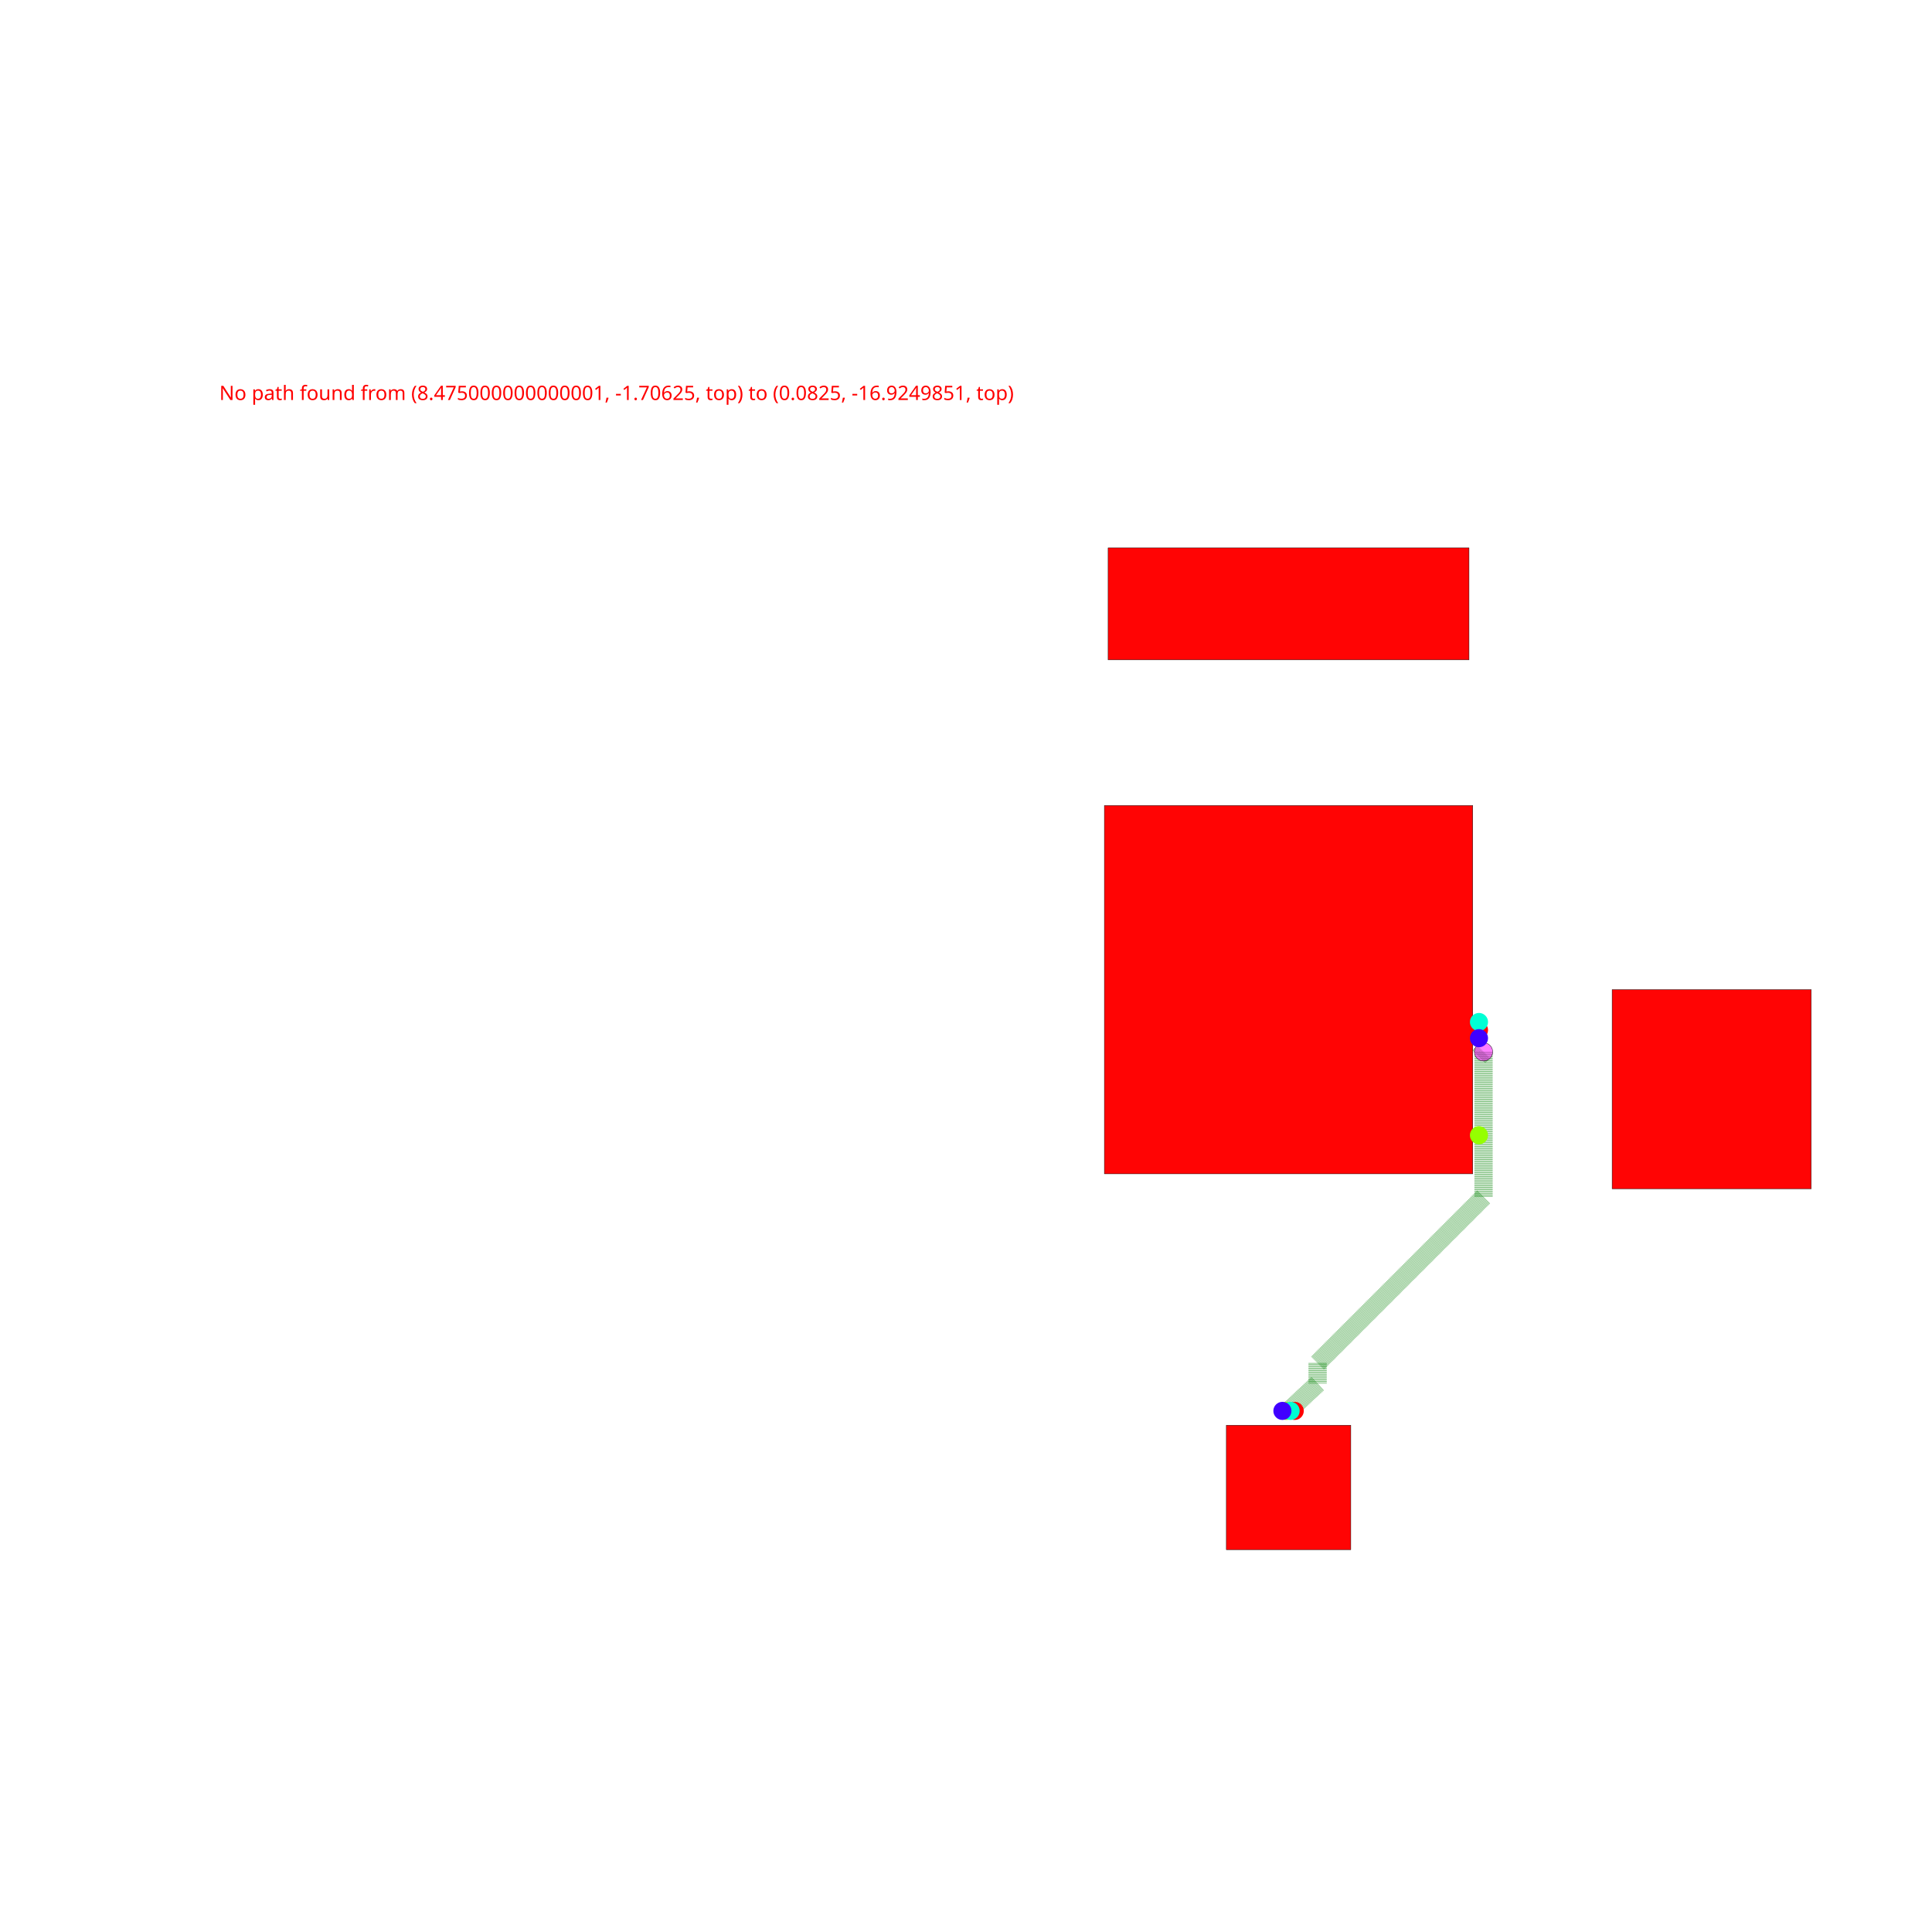
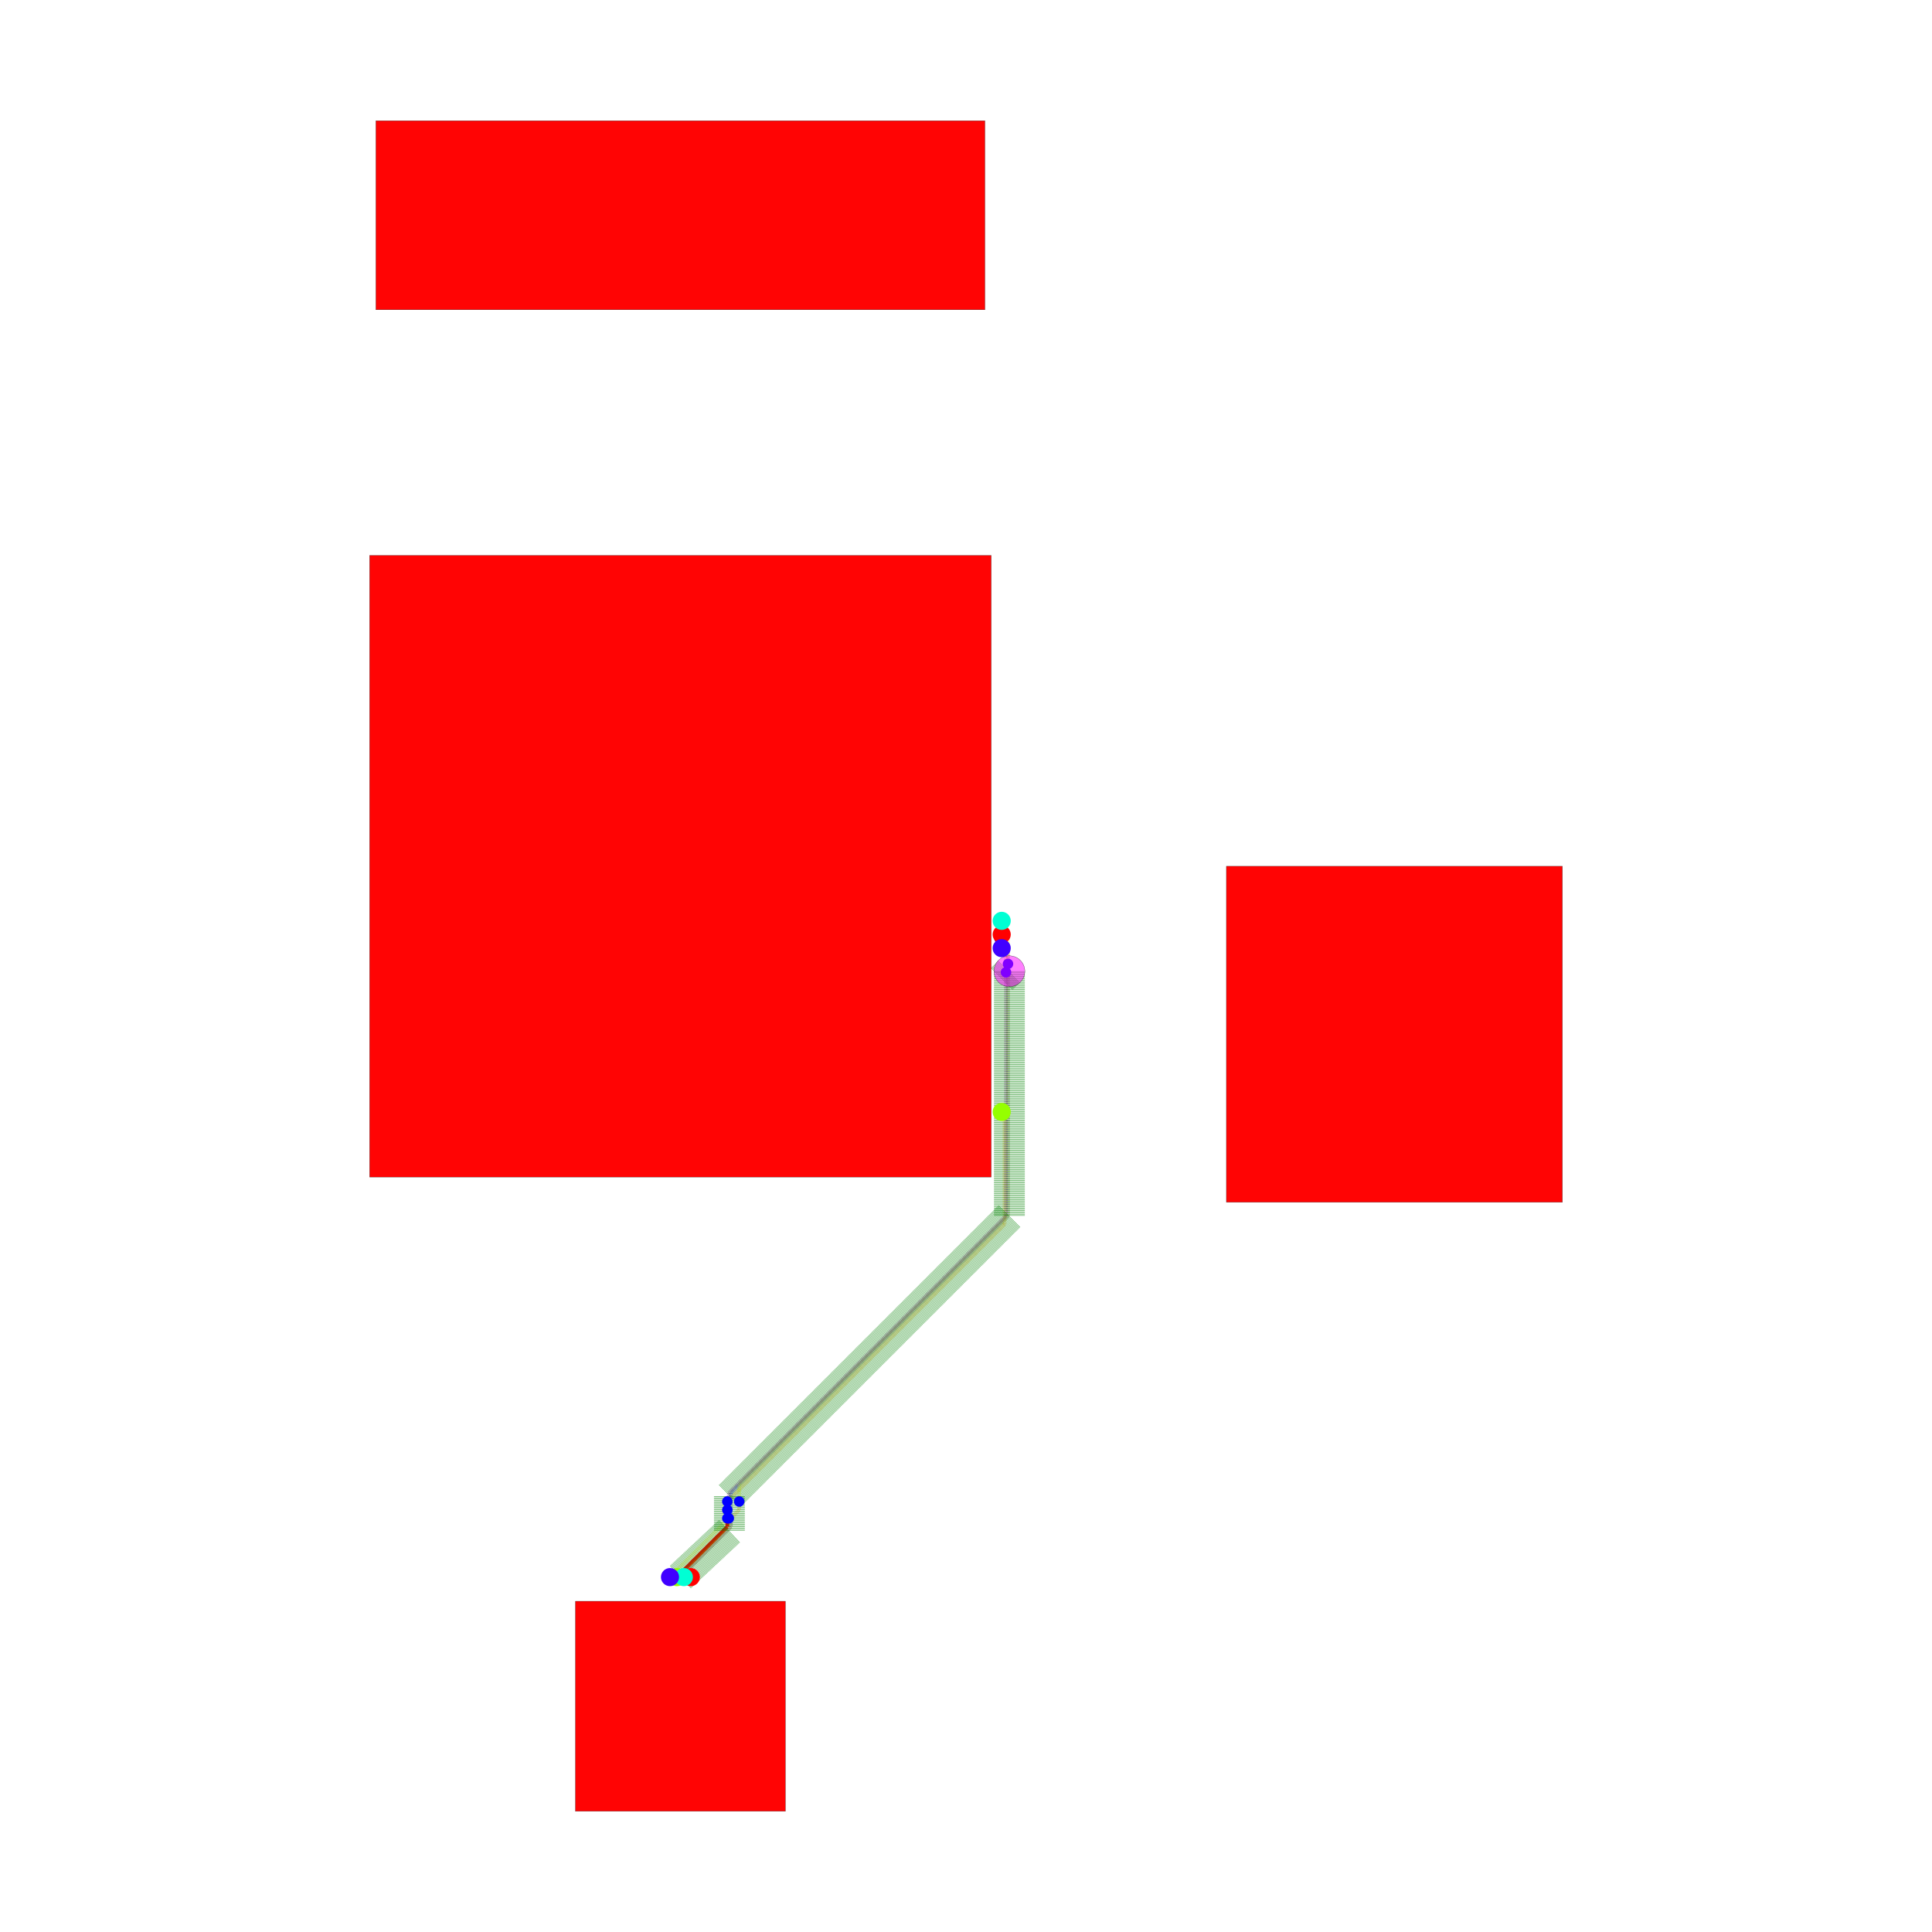
<svg xmlns="http://www.w3.org/2000/svg" width="640" height="640" viewBox="0 0 640 640">
  <rect width="100%" height="100%" fill="white" />
  <g>
-     <polyline data-points="7.65,-2.68125 7.833333333333336,-2.5" data-type="line" data-label="usb-otg coarse corridor" points="489.929,349.94 491.441,348.445" fill="none" stroke="rgba(0, 128, 0, 0.6)" stroke-width="6.06" stroke-dasharray="0.2 0.2" />
+     <polyline data-points="7.65,-1.625 7.600000000000001,-1.7249851000000014" data-type="line" data-label="source_trace_216" points="331.826,309.565 331.13,310.956" fill="none" stroke="rgba(255, 165, 0, 0.5)" stroke-width="1.252" stroke-dasharray="0.2 0.2" />
  </g>
  <g>
-     <polyline data-points="7.833333333333336,-2.5 7.833333333333336,-8.333333333333332" data-type="line" data-label="usb-otg coarse corridor" points="491.441,348.445 491.441,396.541" fill="none" stroke="rgba(0, 128, 0, 0.6)" stroke-width="6.06" stroke-dasharray="0.2 0.2" />
+     <polyline data-points="7.600000000000001,-1.7249851000000014 7.800000000000001,-1.9249851000000007" data-type="line" data-label="source_trace_216" points="331.13,310.956 333.913,313.739" fill="none" stroke="rgba(128, 0, 128, 0.5)" stroke-width="1.252" stroke-dasharray="0.2 0.2" />
  </g>
  <g>
-     <polyline data-points="7.833333333333336,-8.333333333333332 1.1666666666666679,-15" data-type="line" data-label="usb-otg coarse corridor" points="491.441,396.541 436.474,451.508" fill="none" stroke="rgba(0, 128, 0, 0.6)" stroke-width="6.06" stroke-dasharray="0.2 0.2" />
+     <polyline data-points="7.800000000000001,-1.9249851000000007 7.800000000000001,-2.3249850999999992" data-type="line" data-label="source_trace_216" points="333.913,313.739 333.913,319.304" fill="none" stroke="rgba(128, 0, 128, 0.5)" stroke-width="1.252" stroke-dasharray="0.2 0.2" />
  </g>
  <g>
-     <polyline data-points="1.1666666666666679,-15 1.1666666666666679,-15.833333333333332" data-type="line" data-label="usb-otg coarse corridor" points="436.474,451.508 436.474,458.378" fill="none" stroke="rgba(0, 128, 0, 0.6)" stroke-width="6.06" stroke-dasharray="0.2 0.2" />
+     <polyline data-points="7.800000000000001,-2.3249850999999992 7.800000000000001,-8.3249851" data-type="line" data-label="source_trace_216" points="333.913,319.304 333.913,402.782" fill="none" stroke="rgba(0, 0, 255, 0.5)" stroke-width="1.252" stroke-dasharray="0.2 0.2" />
  </g>
  <g>
-     <polyline data-points="1.1666666666666679,-15.833333333333332 0,-16.9249851" data-type="line" data-label="usb-otg coarse corridor" points="436.474,458.378 426.855,467.379" fill="none" stroke="rgba(0, 128, 0, 0.6)" stroke-width="6.06" stroke-dasharray="0.2 0.2" />
+     <polyline data-points="7.800000000000001,-8.3249851 1.2000000000000002,-14.9249851" data-type="line" data-label="source_trace_216" points="333.913,402.782 242.087,494.608" fill="none" stroke="rgba(0, 0, 255, 0.5)" stroke-width="1.252" stroke-dasharray="0.2 0.2" />
  </g>
  <g>
-     <rect data-type="rect" data-label="U1" data-x="0" data-y="0" x="365.842" y="266.82" width="122.026" height="122.026" fill="rgba(255, 0, 0, 0.984)" stroke="black" stroke-width="0.121" />
+     <polyline data-points="1.2000000000000002,-14.9249851 1.2000000000000002,-15.724985100000001" data-type="line" data-label="source_trace_216" points="242.087,494.608 242.087,505.739" fill="none" stroke="rgba(0, 0, 255, 0.5)" stroke-width="1.252" stroke-dasharray="0.2 0.2" />
  </g>
  <g>
-     <rect data-type="rect" data-label="U2" data-x="17" data-y="-4" x="534.04" y="327.833" width="65.96" height="65.96" fill="rgba(255, 0, 0, 0.984)" stroke="black" stroke-width="0.121" />
+     <polyline data-points="1.2000000000000002,-15.724985100000001 0.20000000000000018,-16.7249851" data-type="line" data-label="source_trace_216" points="242.087,505.739 228.174,519.652" fill="none" stroke="rgba(0, 0, 255, 0.5)" stroke-width="1.252" stroke-dasharray="0.2 0.2" />
  </g>
  <g>
-     <rect data-type="rect" data-label="J1" data-x="0" data-y="-20" x="406.243" y="472.12" width="41.225" height="41.225" fill="rgba(255, 0, 0, 0.984)" stroke="black" stroke-width="0.121" />
+     <polyline data-points="0.20000000000000018,-16.7249851 0.20000000000000018,-16.9249851" data-type="line" data-label="source_trace_216" points="228.174,519.652 228.174,522.435" fill="none" stroke="rgba(0, 0, 255, 0.5)" stroke-width="1.252" stroke-dasharray="0.2 0.2" />
  </g>
  <g>
-     <rect data-type="rect" data-label="J2" data-x="0" data-y="15.5" x="367.079" y="181.484" width="119.552" height="37.102" fill="rgba(255, 0, 0, 0.984)" stroke="black" stroke-width="0.121" />
+     <polyline data-points="0.20000000000000018,-16.9249851 0.2475,-16.9249851" data-type="line" data-label="source_trace_216" points="228.174,522.435 228.835,522.435" fill="none" stroke="red" stroke-width="1.252" />
  </g>
  <g>
-     <rect data-type="rect" data-label="source_trace_216, source_trace_216-start" data-x="7.65" data-y="-1.625" x="489.311" y="340.612" width="1.237" height="1.237" fill="rgba(255, 0, 0, 0.5)" stroke="black" stroke-width="0.121" />
+     <polyline data-points="7.65,-5.85 7.717500000000001,-5.924985100000001" data-type="line" data-label="source_trace_217" points="331.826,368.348 332.765,369.391" fill="none" stroke="rgba(255, 165, 0, 0.5)" stroke-width="1.252" stroke-dasharray="0.2 0.2" />
  </g>
  <g>
-     <rect data-type="rect" data-label="source_trace_216, source_trace_216-end" data-x="0.2475" data-y="-16.9249851" x="428.277" y="466.761" width="1.237" height="1.237" fill="rgba(255, 0, 0, 0.5)" stroke="black" stroke-width="0.121" />
+     <polyline data-points="7.717500000000001,-5.924985100000001 7.717500000000001,-8.5249851" data-type="line" data-label="source_trace_217" points="332.765,369.391 332.765,405.565" fill="none" stroke="rgba(255, 165, 0, 0.5)" stroke-width="1.252" stroke-dasharray="0.2 0.2" />
  </g>
  <g>
-     <rect data-type="rect" data-label="source_trace_217, source_trace_217-start" data-x="7.65" data-y="-5.85" x="489.311" y="375.448" width="1.237" height="1.237" fill="rgba(255, 0, 0, 0.5)" stroke="black" stroke-width="0.121" />
+     <polyline data-points="7.717500000000001,-8.5249851 1.1175000000000002,-15.1249851" data-type="line" data-label="source_trace_217" points="332.765,405.565 240.939,497.391" fill="none" stroke="rgba(255, 165, 0, 0.5)" stroke-width="1.252" stroke-dasharray="0.2 0.2" />
  </g>
  <g>
-     <rect data-type="rect" data-label="source_trace_217, source_trace_217-end" data-x="-0.0825" data-y="-16.9249851" x="425.557" y="466.761" width="1.237" height="1.237" fill="rgba(255, 0, 0, 0.5)" stroke="black" stroke-width="0.121" />
+     <polyline data-points="1.1175000000000002,-15.1249851 1.1175000000000002,-15.3249851" data-type="line" data-label="source_trace_217" points="240.939,497.391 240.939,500.174" fill="none" stroke="rgba(255, 255, 0, 0.5)" stroke-width="1.252" stroke-dasharray="0.2 0.2" />
  </g>
  <g>
-     <rect data-type="rect" data-label="source_trace_218, source_trace_218-start" data-x="7.65" data-y="-1.3" x="489.311" y="337.933" width="1.237" height="1.237" fill="rgba(255, 0, 0, 0.5)" stroke="black" stroke-width="0.121" />
+     <polyline data-points="1.1175000000000002,-15.3249851 1.1175000000000002,-15.5249851" data-type="line" data-label="source_trace_217" points="240.939,500.174 240.939,502.956" fill="none" stroke="rgba(0, 128, 0, 0.5)" stroke-width="1.252" stroke-dasharray="0.2 0.2" />
  </g>
  <g>
-     <rect data-type="rect" data-label="source_trace_218, source_trace_218-end" data-x="0.0825" data-y="-16.9249851" x="426.917" y="466.761" width="1.237" height="1.237" fill="rgba(255, 0, 0, 0.5)" stroke="black" stroke-width="0.121" />
+     <polyline data-points="1.1175000000000002,-15.5249851 1.1175000000000002,-15.724985100000001" data-type="line" data-label="source_trace_217" points="240.939,502.956 240.939,505.739" fill="none" stroke="red" stroke-width="1.252" />
  </g>
  <g>
-     <rect data-type="rect" data-label="source_trace_219, source_trace_219-start" data-x="7.65" data-y="-1.95" x="489.311" y="343.292" width="1.237" height="1.237" fill="rgba(255, 0, 0, 0.5)" stroke="black" stroke-width="0.121" />
+     <polyline data-points="1.1175000000000002,-15.724985100000001 -0.0825,-16.9249851" data-type="line" data-label="source_trace_217" points="240.939,505.739 224.243,522.435" fill="none" stroke="red" stroke-width="1.252" />
  </g>
  <g>
-     <rect data-type="rect" data-label="source_trace_219, source_trace_219-end" data-x="-0.2475" data-y="-16.9249851" x="424.196" y="466.761" width="1.237" height="1.237" fill="rgba(255, 0, 0, 0.5)" stroke="black" stroke-width="0.121" />
-   </g>
-   <circle data-type="circle" data-label="" data-x="7.833333333333336" data-y="-2.5" cx="491.441" cy="348.445" r="3.03" fill="rgba(255, 0, 255, 0.5)" stroke="black" stroke-width="0.121" />
-   <text data-type="text" data-label="No path found from (8.475000000000001, -1.70625, top) to (0.0825, -16.9249851, top)" data-x="-27" data-y="24" x="204.24" y="129.953" fill="red" font-size="6.596" font-family="sans-serif" text-anchor="middle" dominant-baseline="central">No path found from (8.475000000000001, -1.70625, top) to (0.0825, -16.9249851, top)</text>
-   <g>
-     <circle data-type="point" data-label="source_trace_216 source_trace_216 inner3" data-x="7.65" data-y="-1.625" cx="489.929" cy="341.231" r="3" fill="hsl(0, 100%, 50%)" />
+     <polyline data-points="7.65,-1.3 7.600000000000001,-1.3249850999999992" data-type="line" data-label="source_trace_218" points="331.826,305.043 331.13,305.391" fill="none" stroke="rgba(255, 165, 0, 0.5)" stroke-width="1.252" stroke-dasharray="0.2 0.2" />
  </g>
  <g>
-     <circle data-type="point" data-label="source_trace_216 source_trace_216 top" data-x="0.2475" data-y="-16.9249851" cx="428.896" cy="467.379" r="3" fill="hsl(0, 100%, 50%)" />
+     <polyline data-points="7.600000000000001,-1.3249850999999992 7.800000000000001,-1.5249850999999985" data-type="line" data-label="source_trace_218" points="331.13,305.391 333.913,308.174" fill="none" stroke="rgba(255, 255, 0, 0.5)" stroke-width="1.252" stroke-dasharray="0.2 0.2" />
  </g>
  <g>
-     <circle data-type="point" data-label="source_trace_217 source_trace_217 inner3" data-x="7.65" data-y="-5.85" cx="489.929" cy="376.066" r="3" fill="hsl(85, 100%, 50%)" />
+     <polyline data-points="7.800000000000001,-1.5249850999999985 7.800000000000001,-8.3249851" data-type="line" data-label="source_trace_218" points="333.913,308.174 333.913,402.782" fill="none" stroke="rgba(255, 255, 0, 0.5)" stroke-width="1.252" stroke-dasharray="0.2 0.2" />
  </g>
  <g>
-     <circle data-type="point" data-label="source_trace_217 source_trace_217 top" data-x="-0.0825" data-y="-16.9249851" cx="426.175" cy="467.379" r="3" fill="hsl(85, 100%, 50%)" />
+     <polyline data-points="7.800000000000001,-8.3249851 1.4000000000000004,-14.724985100000001" data-type="line" data-label="source_trace_218" points="333.913,402.782 244.87,491.826" fill="none" stroke="rgba(255, 255, 0, 0.5)" stroke-width="1.252" stroke-dasharray="0.2 0.2" />
  </g>
  <g>
-     <circle data-type="point" data-label="source_trace_218 source_trace_218 inner3" data-x="7.65" data-y="-1.3" cx="489.929" cy="338.551" r="3" fill="hsl(170, 100%, 50%)" />
+     <polyline data-points="1.4000000000000004,-14.724985100000001 1.4000000000000004,-15.1249851" data-type="line" data-label="source_trace_218" points="244.87,491.826 244.87,497.391" fill="none" stroke="rgba(255, 255, 0, 0.5)" stroke-width="1.252" stroke-dasharray="0.2 0.2" />
  </g>
  <g>
-     <circle data-type="point" data-label="source_trace_218 source_trace_218 top" data-x="0.0825" data-y="-16.9249851" cx="427.535" cy="467.379" r="3" fill="hsl(170, 100%, 50%)" />
+     <polyline data-points="1.4000000000000004,-15.1249851 1.4000000000000004,-15.3249851" data-type="line" data-label="source_trace_218" points="244.87,497.391 244.87,500.174" fill="none" stroke="rgba(255, 165, 0, 0.5)" stroke-width="1.252" stroke-dasharray="0.2 0.2" />
  </g>
  <g>
-     <circle data-type="point" data-label="source_trace_219 source_trace_219 inner3" data-x="7.65" data-y="-1.95" cx="489.929" cy="343.91" r="3" fill="hsl(255, 100%, 50%)" />
+     <polyline data-points="1.4000000000000004,-15.3249851 1.2000000000000002,-15.5249851" data-type="line" data-label="source_trace_218" points="244.87,500.174 242.087,502.956" fill="none" stroke="rgba(255, 165, 0, 0.5)" stroke-width="1.252" stroke-dasharray="0.2 0.2" />
  </g>
  <g>
-     <circle data-type="point" data-label="source_trace_219 source_trace_219 top" data-x="-0.2475" data-y="-16.9249851" cx="424.814" cy="467.379" r="3" fill="hsl(255, 100%, 50%)" />
+     <polyline data-points="1.2000000000000002,-15.5249851 1.2000000000000002,-15.724985100000001" data-type="line" data-label="source_trace_218" points="242.087,502.956 242.087,505.739" fill="none" stroke="rgba(255, 165, 0, 0.5)" stroke-width="1.252" stroke-dasharray="0.2 0.2" />
+   </g>
+   <g>
+     <polyline data-points="1.2000000000000002,-15.724985100000001 0,-16.9249851" data-type="line" data-label="source_trace_218" points="242.087,505.739 225.391,522.435" fill="none" stroke="rgba(255, 165, 0, 0.5)" stroke-width="1.252" stroke-dasharray="0.2 0.2" />
+   </g>
+   <g>
+     <polyline data-points="0,-16.9249851 0.0825,-16.9249851" data-type="line" data-label="source_trace_218" points="225.391,522.435 226.539,522.435" fill="none" stroke="red" stroke-width="1.252" />
+   </g>
+   <g>
+     <polyline data-points="7.65,-1.95 7.5525,-1.9249851000000007" data-type="line" data-label="source_trace_219" points="331.826,314.087 330.47,313.739" fill="none" stroke="rgba(255, 165, 0, 0.5)" stroke-width="1.252" stroke-dasharray="0.2 0.2" />
+   </g>
+   <g>
+     <polyline data-points="7.5525,-1.9249851000000007 7.7524999999999995,-2.1249851" data-type="line" data-label="source_trace_219" points="330.47,313.739 333.252,316.522" fill="none" stroke="rgba(255, 165, 0, 0.5)" stroke-width="1.252" stroke-dasharray="0.2 0.2" />
+   </g>
+   <g>
+     <polyline data-points="7.7524999999999995,-2.1249851 7.7524999999999995,-2.5249850999999985" data-type="line" data-label="source_trace_219" points="333.252,316.522 333.252,322.087" fill="none" stroke="rgba(255, 165, 0, 0.5)" stroke-width="1.252" stroke-dasharray="0.2 0.2" />
+   </g>
+   <g>
+     <polyline data-points="7.7524999999999995,-2.5249850999999985 7.7524999999999995,-8.3249851" data-type="line" data-label="source_trace_219" points="333.252,322.087 333.252,402.782" fill="none" stroke="rgba(128, 0, 128, 0.5)" stroke-width="1.252" stroke-dasharray="0.2 0.2" />
+   </g>
+   <g>
+     <polyline data-points="7.7524999999999995,-8.3249851 1.1525000000000003,-14.9249851" data-type="line" data-label="source_trace_219" points="333.252,402.782 241.426,494.608" fill="none" stroke="rgba(128, 0, 128, 0.5)" stroke-width="1.252" stroke-dasharray="0.2 0.2" />
+   </g>
+   <g>
+     <polyline data-points="1.1525000000000003,-14.9249851 1.1525000000000003,-15.5249851" data-type="line" data-label="source_trace_219" points="241.426,494.608 241.426,502.956" fill="none" stroke="rgba(128, 0, 128, 0.5)" stroke-width="1.252" stroke-dasharray="0.2 0.2" />
+   </g>
+   <g>
+     <polyline data-points="1.1525000000000003,-15.5249851 -0.24750000000000005,-16.9249851" data-type="line" data-label="source_trace_219" points="241.426,502.956 221.948,522.435" fill="none" stroke="rgba(255, 255, 0, 0.5)" stroke-width="1.252" stroke-dasharray="0.2 0.2" />
+   </g>
+   <g>
+     <polyline data-points="-0.24750000000000005,-16.9249851 -0.2475,-16.9249851" data-type="line" data-label="source_trace_219" points="221.948,522.435 221.948,522.435" fill="none" stroke="red" stroke-width="1.252" />
+   </g>
+   <g>
+     <polyline data-points="7.65,-2.68125 7.833333333333336,-2.5" data-type="line" data-label="usb-otg coarse corridor" points="331.826,324.261 334.377,321.739" fill="none" stroke="rgba(0, 128, 0, 0.6)" stroke-width="10.226" stroke-dasharray="0.2 0.2" />
+   </g>
+   <g>
+     <polyline data-points="7.833333333333336,-2.5 7.833333333333336,-8.333333333333332" data-type="line" data-label="usb-otg coarse corridor" points="334.377,321.739 334.377,402.899" fill="none" stroke="rgba(0, 128, 0, 0.6)" stroke-width="10.226" stroke-dasharray="0.2 0.2" />
+   </g>
+   <g>
+     <polyline data-points="7.833333333333336,-8.333333333333332 1.1666666666666679,-15" data-type="line" data-label="usb-otg coarse corridor" points="334.377,402.899 241.623,495.652" fill="none" stroke="rgba(0, 128, 0, 0.6)" stroke-width="10.226" stroke-dasharray="0.2 0.2" />
+   </g>
+   <g>
+     <polyline data-points="1.1666666666666679,-15 1.1666666666666679,-15.833333333333332" data-type="line" data-label="usb-otg coarse corridor" points="241.623,495.652 241.623,507.246" fill="none" stroke="rgba(0, 128, 0, 0.6)" stroke-width="10.226" stroke-dasharray="0.2 0.2" />
+   </g>
+   <g>
+     <polyline data-points="1.1666666666666679,-15.833333333333332 0,-16.9249851" data-type="line" data-label="usb-otg coarse corridor" points="241.623,507.246 225.391,522.435" fill="none" stroke="rgba(0, 128, 0, 0.6)" stroke-width="10.226" stroke-dasharray="0.2 0.2" />
+   </g>
+   <g>
+     <rect data-type="rect" data-label="U1" data-x="0" data-y="0" x="122.435" y="184" width="205.913" height="205.913" fill="rgba(255, 0, 0, 0.984)" stroke="black" stroke-width="0.072" />
+   </g>
+   <g>
+     <rect data-type="rect" data-label="U2" data-x="17" data-y="-4" x="406.261" y="286.957" width="111.304" height="111.304" fill="rgba(255, 0, 0, 0.984)" stroke="black" stroke-width="0.072" />
+   </g>
+   <g>
+     <rect data-type="rect" data-label="J1" data-x="0" data-y="-20" x="190.609" y="530.435" width="69.565" height="69.565" fill="rgba(255, 0, 0, 0.984)" stroke="black" stroke-width="0.072" />
+   </g>
+   <g>
+     <rect data-type="rect" data-label="J2" data-x="0" data-y="15.5" x="124.522" y="40" width="201.739" height="62.609" fill="rgba(255, 0, 0, 0.984)" stroke="black" stroke-width="0.072" />
+   </g>
+   <g>
+     <rect data-type="rect" data-label="source_trace_216, source_trace_216-start" data-x="7.65" data-y="-1.625" x="330.783" y="308.522" width="2.087" height="2.087" fill="rgba(255, 0, 0, 0.5)" stroke="black" stroke-width="0.072" />
+   </g>
+   <g>
+     <rect data-type="rect" data-label="source_trace_216, source_trace_216-end" data-x="0.2475" data-y="-16.9249851" x="227.791" y="521.391" width="2.087" height="2.087" fill="rgba(255, 0, 0, 0.5)" stroke="black" stroke-width="0.072" />
+   </g>
+   <g>
+     <rect data-type="rect" data-label="source_trace_217, source_trace_217-start" data-x="7.65" data-y="-5.85" x="330.783" y="367.304" width="2.087" height="2.087" fill="rgba(255, 0, 0, 0.5)" stroke="black" stroke-width="0.072" />
+   </g>
+   <g>
+     <rect data-type="rect" data-label="source_trace_217, source_trace_217-end" data-x="-0.0825" data-y="-16.9249851" x="223.2" y="521.391" width="2.087" height="2.087" fill="rgba(255, 0, 0, 0.5)" stroke="black" stroke-width="0.072" />
+   </g>
+   <g>
+     <rect data-type="rect" data-label="source_trace_218, source_trace_218-start" data-x="7.65" data-y="-1.3" x="330.783" y="304" width="2.087" height="2.087" fill="rgba(255, 0, 0, 0.5)" stroke="black" stroke-width="0.072" />
+   </g>
+   <g>
+     <rect data-type="rect" data-label="source_trace_218, source_trace_218-end" data-x="0.0825" data-y="-16.9249851" x="225.496" y="521.391" width="2.087" height="2.087" fill="rgba(255, 0, 0, 0.5)" stroke="black" stroke-width="0.072" />
+   </g>
+   <g>
+     <rect data-type="rect" data-label="source_trace_219, source_trace_219-start" data-x="7.65" data-y="-1.95" x="330.783" y="313.043" width="2.087" height="2.087" fill="rgba(255, 0, 0, 0.5)" stroke="black" stroke-width="0.072" />
+   </g>
+   <g>
+     <rect data-type="rect" data-label="source_trace_219, source_trace_219-end" data-x="-0.2475" data-y="-16.9249851" x="220.904" y="521.391" width="2.087" height="2.087" fill="rgba(255, 0, 0, 0.5)" stroke="black" stroke-width="0.072" />
+   </g>
+   <circle data-type="circle" data-label="" data-x="7.600000000000001" data-y="-1.7249851000000014" cx="331.13" cy="310.956" r="1.739" fill="blue" stroke="none" stroke-width="0.072" />
+   <circle data-type="circle" data-label="" data-x="7.800000000000001" data-y="-2.3249850999999992" cx="333.913" cy="319.304" r="1.739" fill="blue" stroke="none" stroke-width="0.072" />
+   <circle data-type="circle" data-label="" data-x="0.20000000000000018" data-y="-16.9249851" cx="228.174" cy="522.435" r="1.739" fill="blue" stroke="none" stroke-width="0.072" />
+   <circle data-type="circle" data-label="" data-x="1.1175000000000002" data-y="-15.1249851" cx="240.939" cy="497.391" r="1.739" fill="blue" stroke="none" stroke-width="0.072" />
+   <circle data-type="circle" data-label="" data-x="1.1175000000000002" data-y="-15.3249851" cx="240.939" cy="500.174" r="1.739" fill="blue" stroke="none" stroke-width="0.072" />
+   <circle data-type="circle" data-label="" data-x="1.1175000000000002" data-y="-15.5249851" cx="240.939" cy="502.956" r="1.739" fill="blue" stroke="none" stroke-width="0.072" />
+   <circle data-type="circle" data-label="" data-x="7.600000000000001" data-y="-1.3249850999999992" cx="331.13" cy="305.391" r="1.739" fill="blue" stroke="none" stroke-width="0.072" />
+   <circle data-type="circle" data-label="" data-x="1.4000000000000004" data-y="-15.1249851" cx="244.87" cy="497.391" r="1.739" fill="blue" stroke="none" stroke-width="0.072" />
+   <circle data-type="circle" data-label="" data-x="0" data-y="-16.9249851" cx="225.391" cy="522.435" r="1.739" fill="blue" stroke="none" stroke-width="0.072" />
+   <circle data-type="circle" data-label="" data-x="7.7524999999999995" data-y="-2.5249850999999985" cx="333.252" cy="322.087" r="1.739" fill="blue" stroke="none" stroke-width="0.072" />
+   <circle data-type="circle" data-label="" data-x="1.1525000000000003" data-y="-15.5249851" cx="241.426" cy="502.956" r="1.739" fill="blue" stroke="none" stroke-width="0.072" />
+   <circle data-type="circle" data-label="" data-x="-0.24750000000000005" data-y="-16.9249851" cx="221.948" cy="522.435" r="1.739" fill="blue" stroke="none" stroke-width="0.072" />
+   <circle data-type="circle" data-label="" data-x="7.833333333333336" data-y="-2.5" cx="334.377" cy="321.739" r="5.113" fill="rgba(255, 0, 255, 0.5)" stroke="black" stroke-width="0.072" />
+   <g>
+     <circle data-type="point" data-label="source_trace_216 source_trace_216 inner3" data-x="7.65" data-y="-1.625" cx="331.826" cy="309.565" r="3" fill="hsl(0, 100%, 50%)" />
+   </g>
+   <g>
+     <circle data-type="point" data-label="source_trace_216 source_trace_216 top" data-x="0.2475" data-y="-16.9249851" cx="228.835" cy="522.435" r="3" fill="hsl(0, 100%, 50%)" />
+   </g>
+   <g>
+     <circle data-type="point" data-label="source_trace_217 source_trace_217 inner3" data-x="7.65" data-y="-5.85" cx="331.826" cy="368.348" r="3" fill="hsl(85, 100%, 50%)" />
+   </g>
+   <g>
+     <circle data-type="point" data-label="source_trace_217 source_trace_217 top" data-x="-0.0825" data-y="-16.9249851" cx="224.243" cy="522.435" r="3" fill="hsl(85, 100%, 50%)" />
+   </g>
+   <g>
+     <circle data-type="point" data-label="source_trace_218 source_trace_218 inner3" data-x="7.65" data-y="-1.3" cx="331.826" cy="305.043" r="3" fill="hsl(170, 100%, 50%)" />
+   </g>
+   <g>
+     <circle data-type="point" data-label="source_trace_218 source_trace_218 top" data-x="0.0825" data-y="-16.9249851" cx="226.539" cy="522.435" r="3" fill="hsl(170, 100%, 50%)" />
+   </g>
+   <g>
+     <circle data-type="point" data-label="source_trace_219 source_trace_219 inner3" data-x="7.65" data-y="-1.95" cx="331.826" cy="314.087" r="3" fill="hsl(255, 100%, 50%)" />
+   </g>
+   <g>
+     <circle data-type="point" data-label="source_trace_219 source_trace_219 top" data-x="-0.2475" data-y="-16.9249851" cx="221.948" cy="522.435" r="3" fill="hsl(255, 100%, 50%)" />
  </g>
  <g id="crosshair" style="display: none">
    <line id="crosshair-h" y1="0" y2="640" stroke="#666" stroke-width="0.5" />
    <line id="crosshair-v" x1="0" x2="640" stroke="#666" stroke-width="0.5" />
    <text id="coordinates" font-family="monospace" font-size="12" fill="#666" />
  </g>
</svg>
